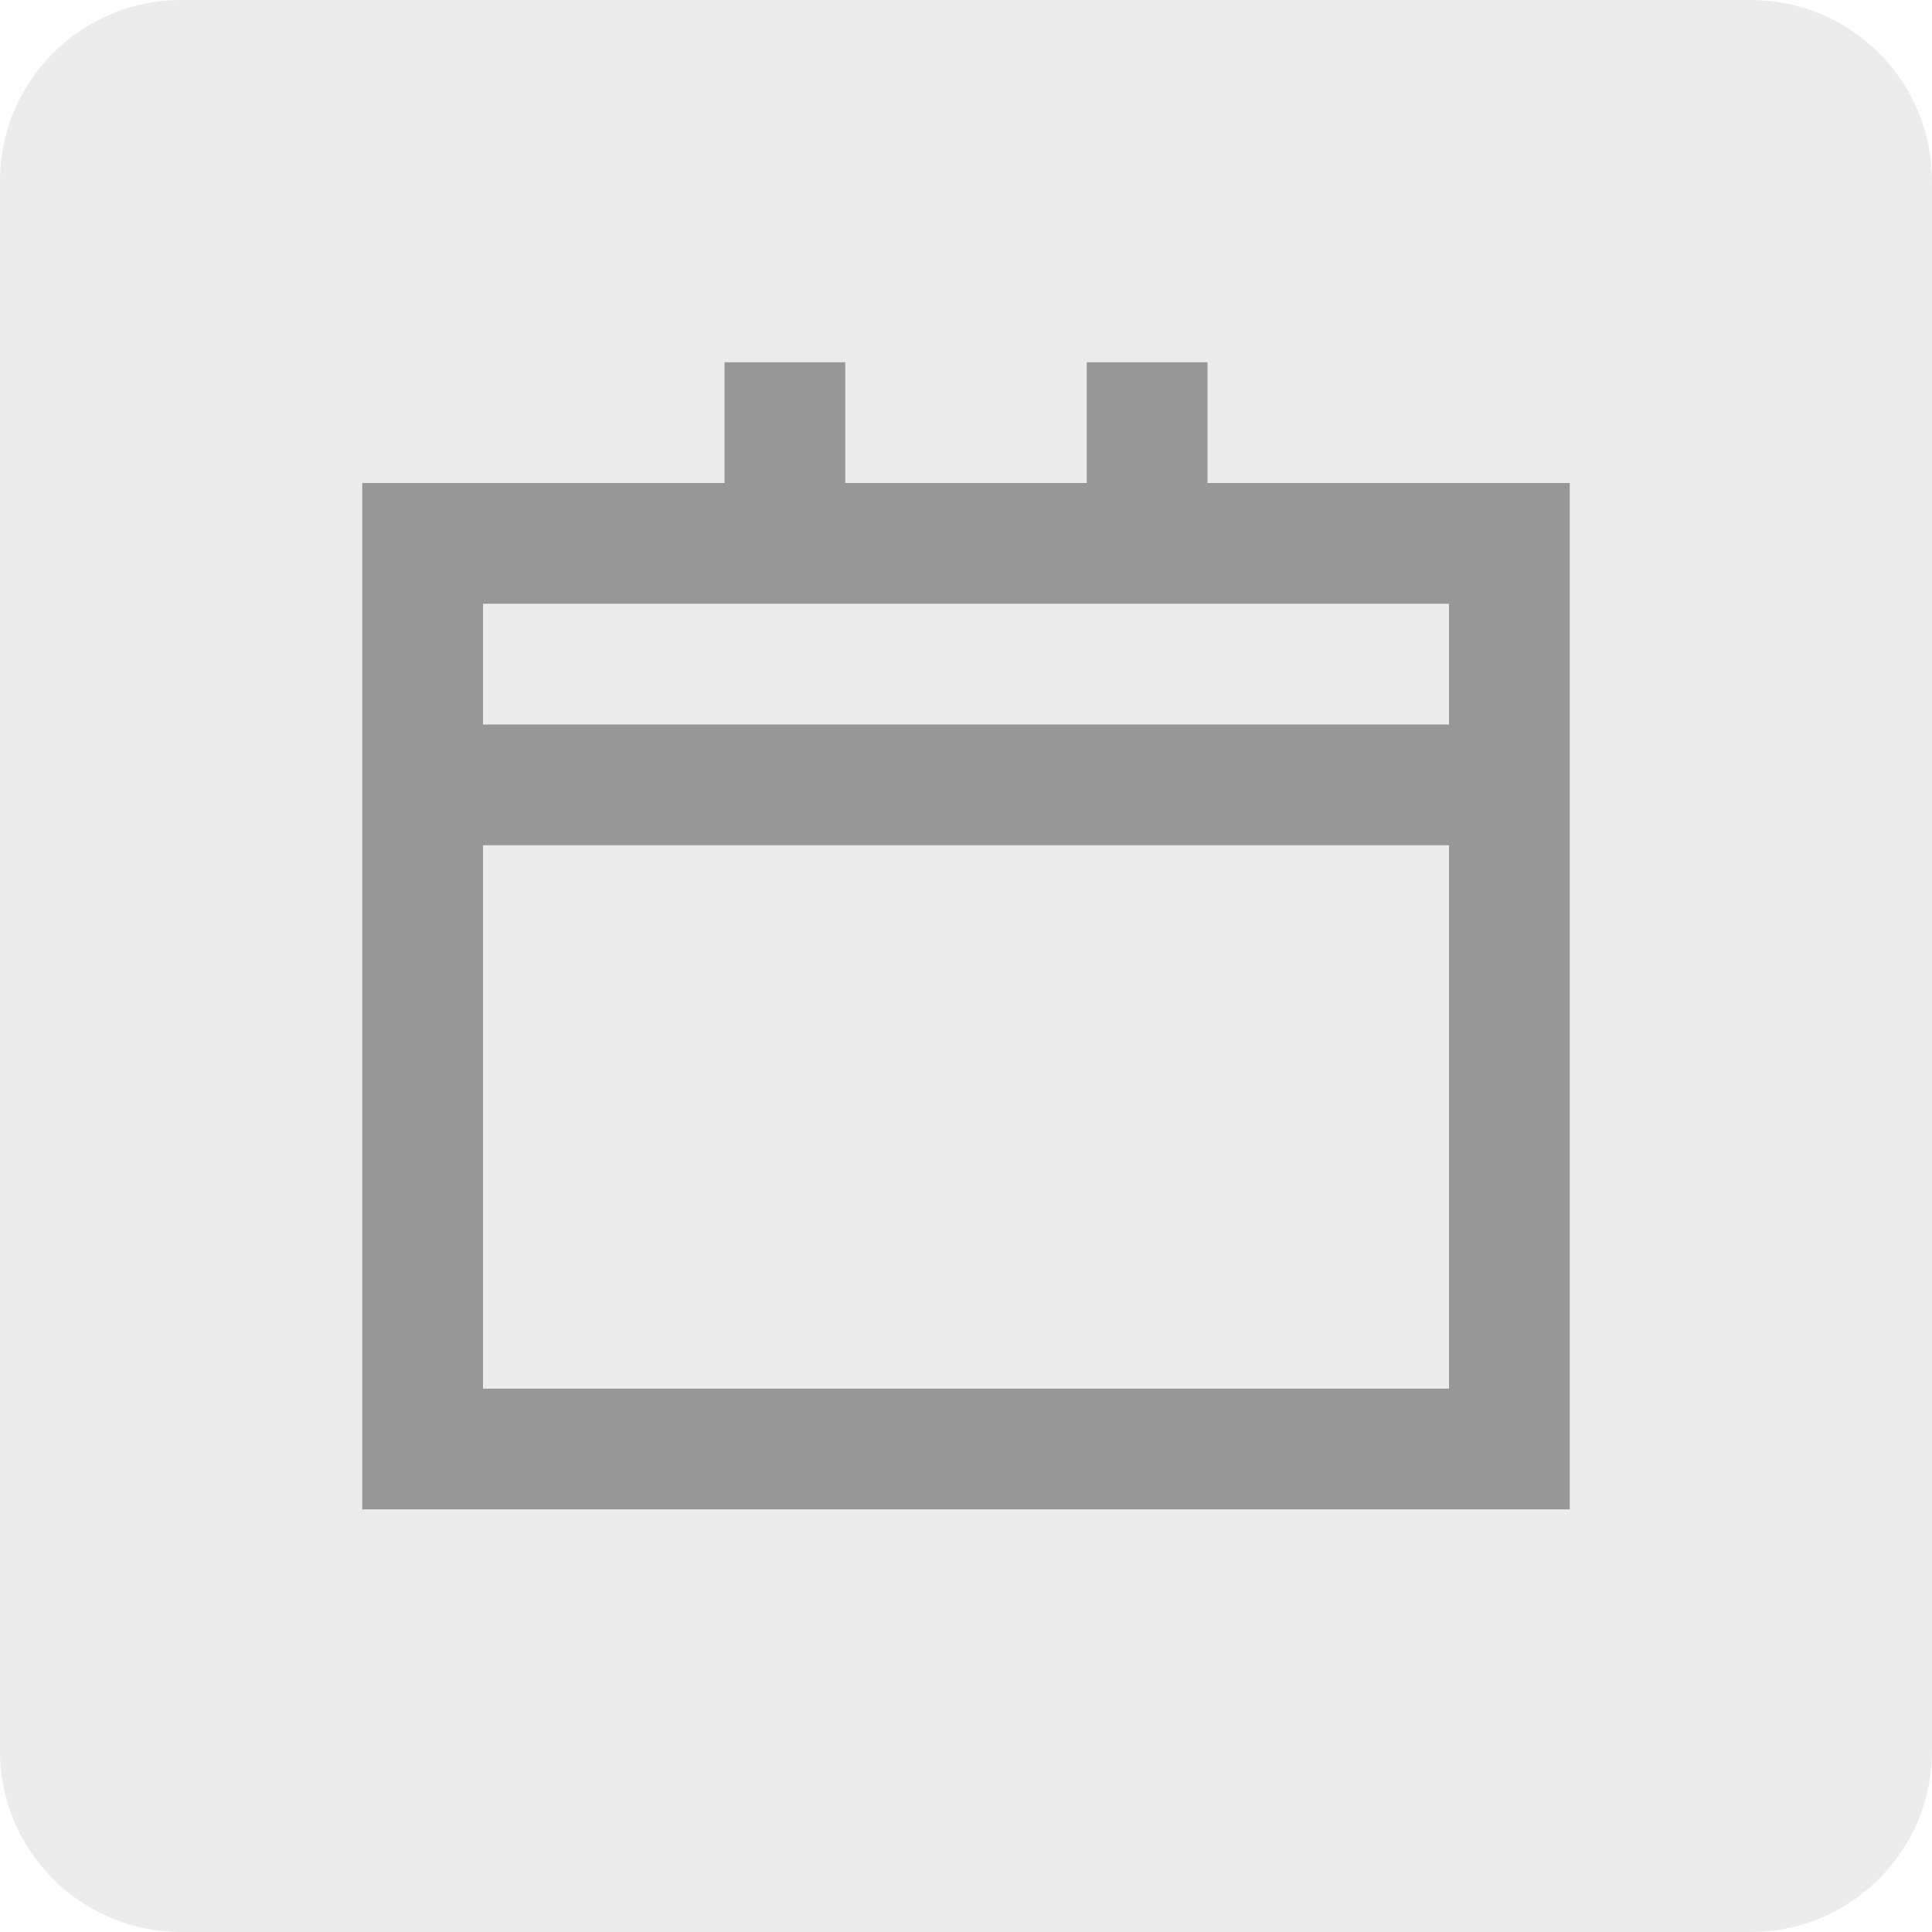
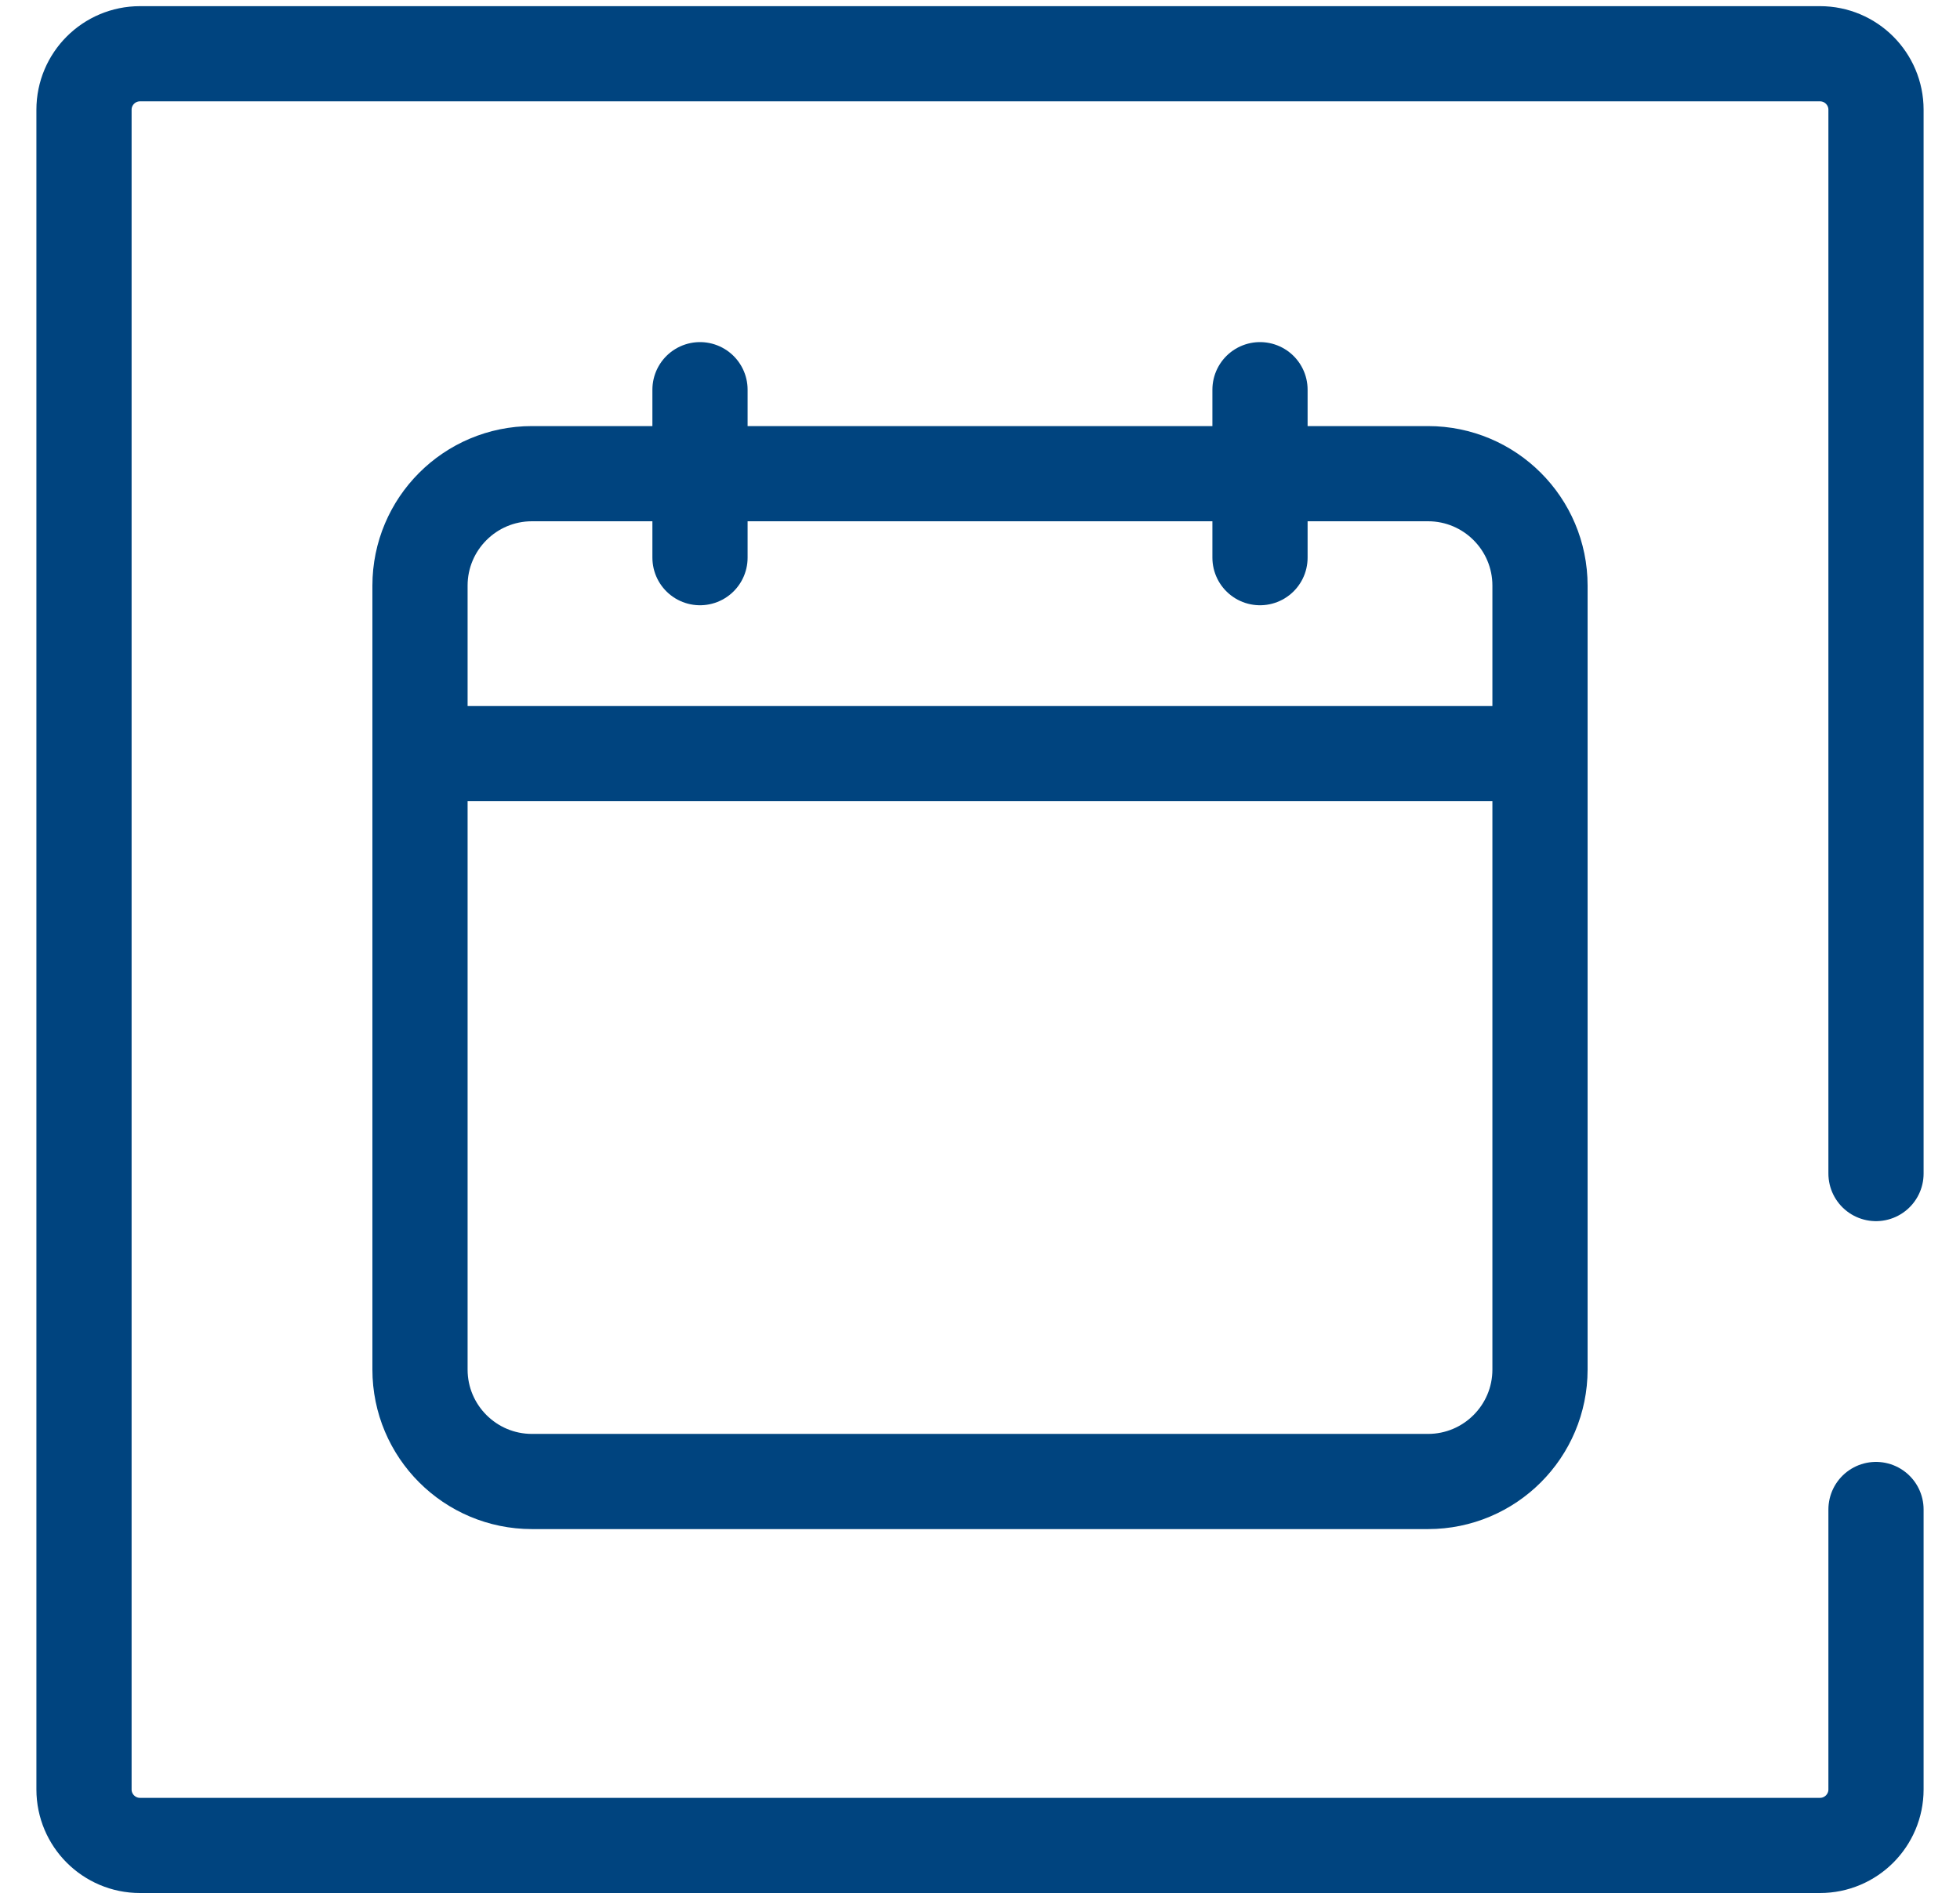
- <svg xmlns="http://www.w3.org/2000/svg" width="32px" height="32px" viewBox="0 0 32 32" version="1.1">
-   <defs />
-   <g id="Page-1" stroke="none" stroke-width="1" fill="none" fill-rule="evenodd">
-     <g id="Post-Date">
-       <rect id="Rectangle" fill="#ECECEC" x="0" y="0" width="32" height="32" rx="3" />
-       <path d="M20,8 L26,8 L26,25 L6,25 L6,8 L12,8 L12,6 L14,6 L14,8 L18,8 L18,6 L20,6 L20,8 Z M8,14 L8,23 L24,23 L24,14 L8,14 Z M8,12 L24,12 L24,10 L8,10 L8,12 Z" id="Combined-Shape" fill="#979797" />
-     </g>
-   </g>
+ <svg xmlns="http://www.w3.org/2000/svg" width="35" height="34" viewBox="0 0 35 34" fill="none">
+   <path d="M33.5 20.96L33.5 1.96C33.5 1.408 33.052 0.96 32.5 0.96L2.5 0.96C1.948 0.96 1.5 1.408 1.5 1.96L1.5 31.96C1.5 32.512 1.948 32.96 2.5 32.96L32.5 32.96C33.052 32.96 33.5 32.512 33.5 31.96L33.5 26.96" stroke="#00447F" stroke-width="1.7" stroke-linecap="round" />
+   <rect x="7.5" y="8.46" width="20" height="18" rx="2" stroke="#00447F" stroke-width="1.7" />
+   <path d="M12.5 9.96V6.96" stroke="#00447F" stroke-width="1.7" stroke-linecap="round" stroke-linejoin="round" />
+   <path d="M22.5 9.96V6.96" stroke="#00447F" stroke-width="1.7" stroke-linecap="round" stroke-linejoin="round" />
+   <path d="M7.5 13.46H27.5" stroke="#00447F" stroke-width="1.7" stroke-linecap="round" stroke-linejoin="round" />
</svg>
